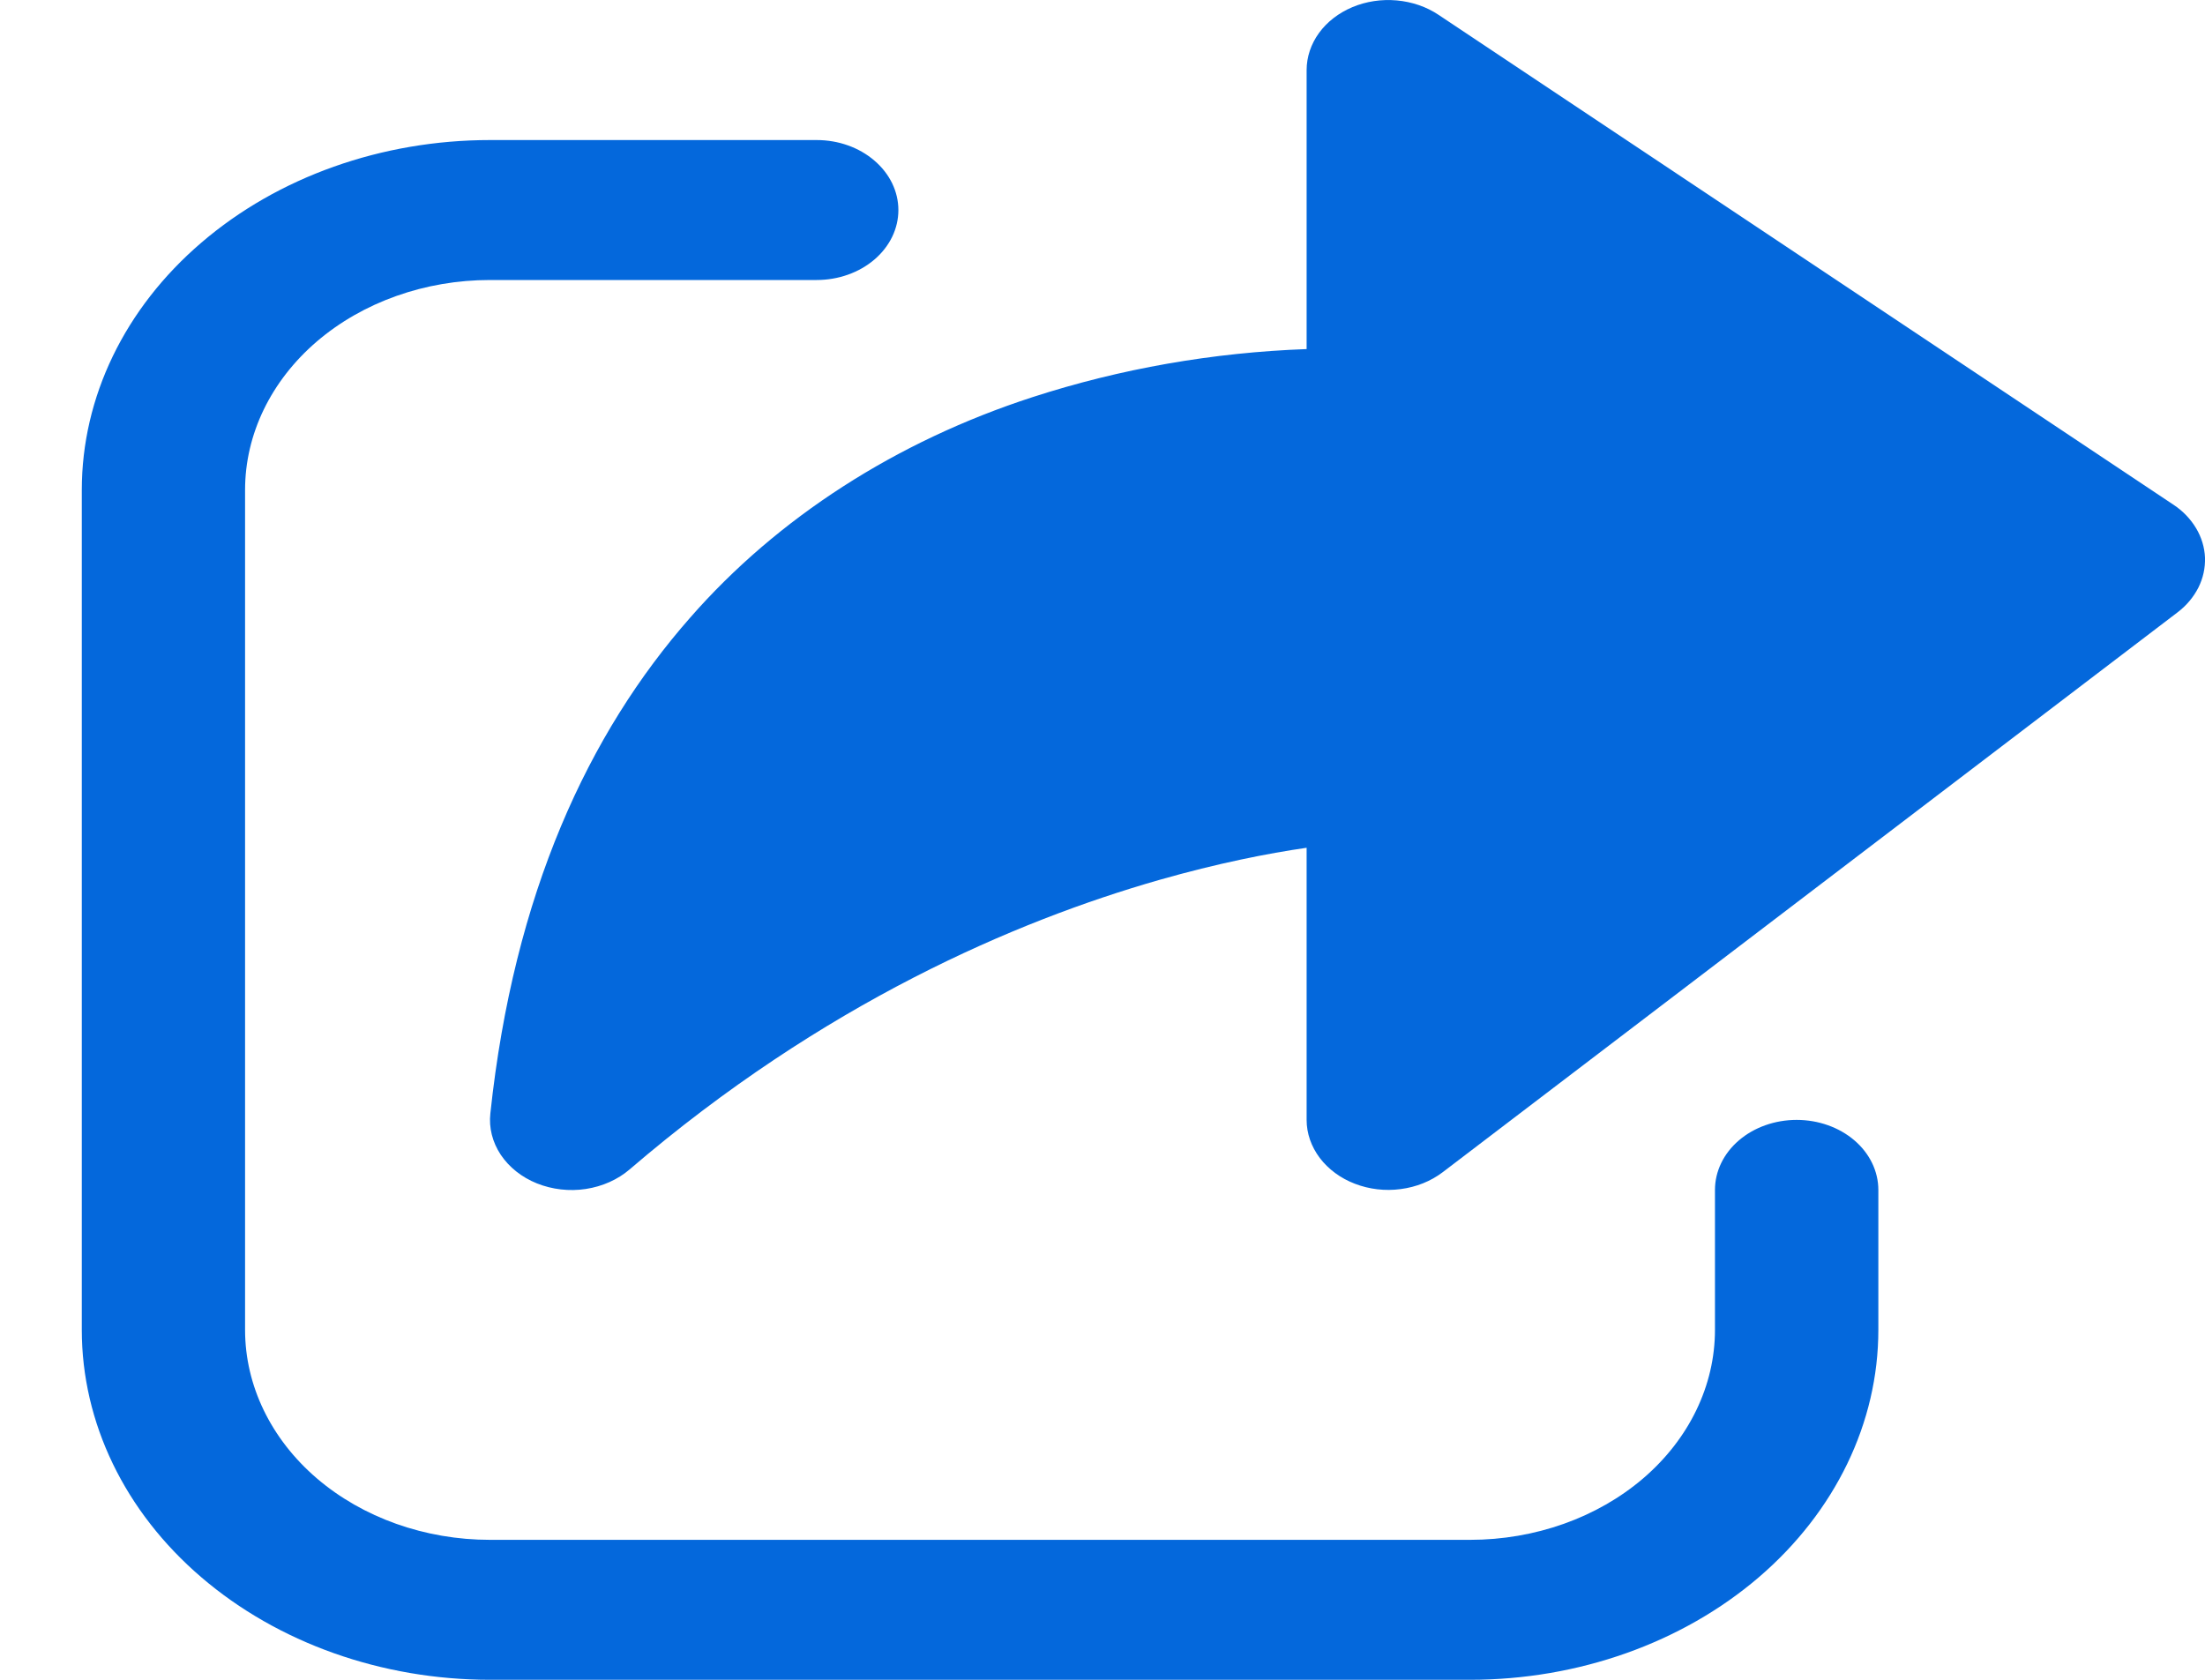
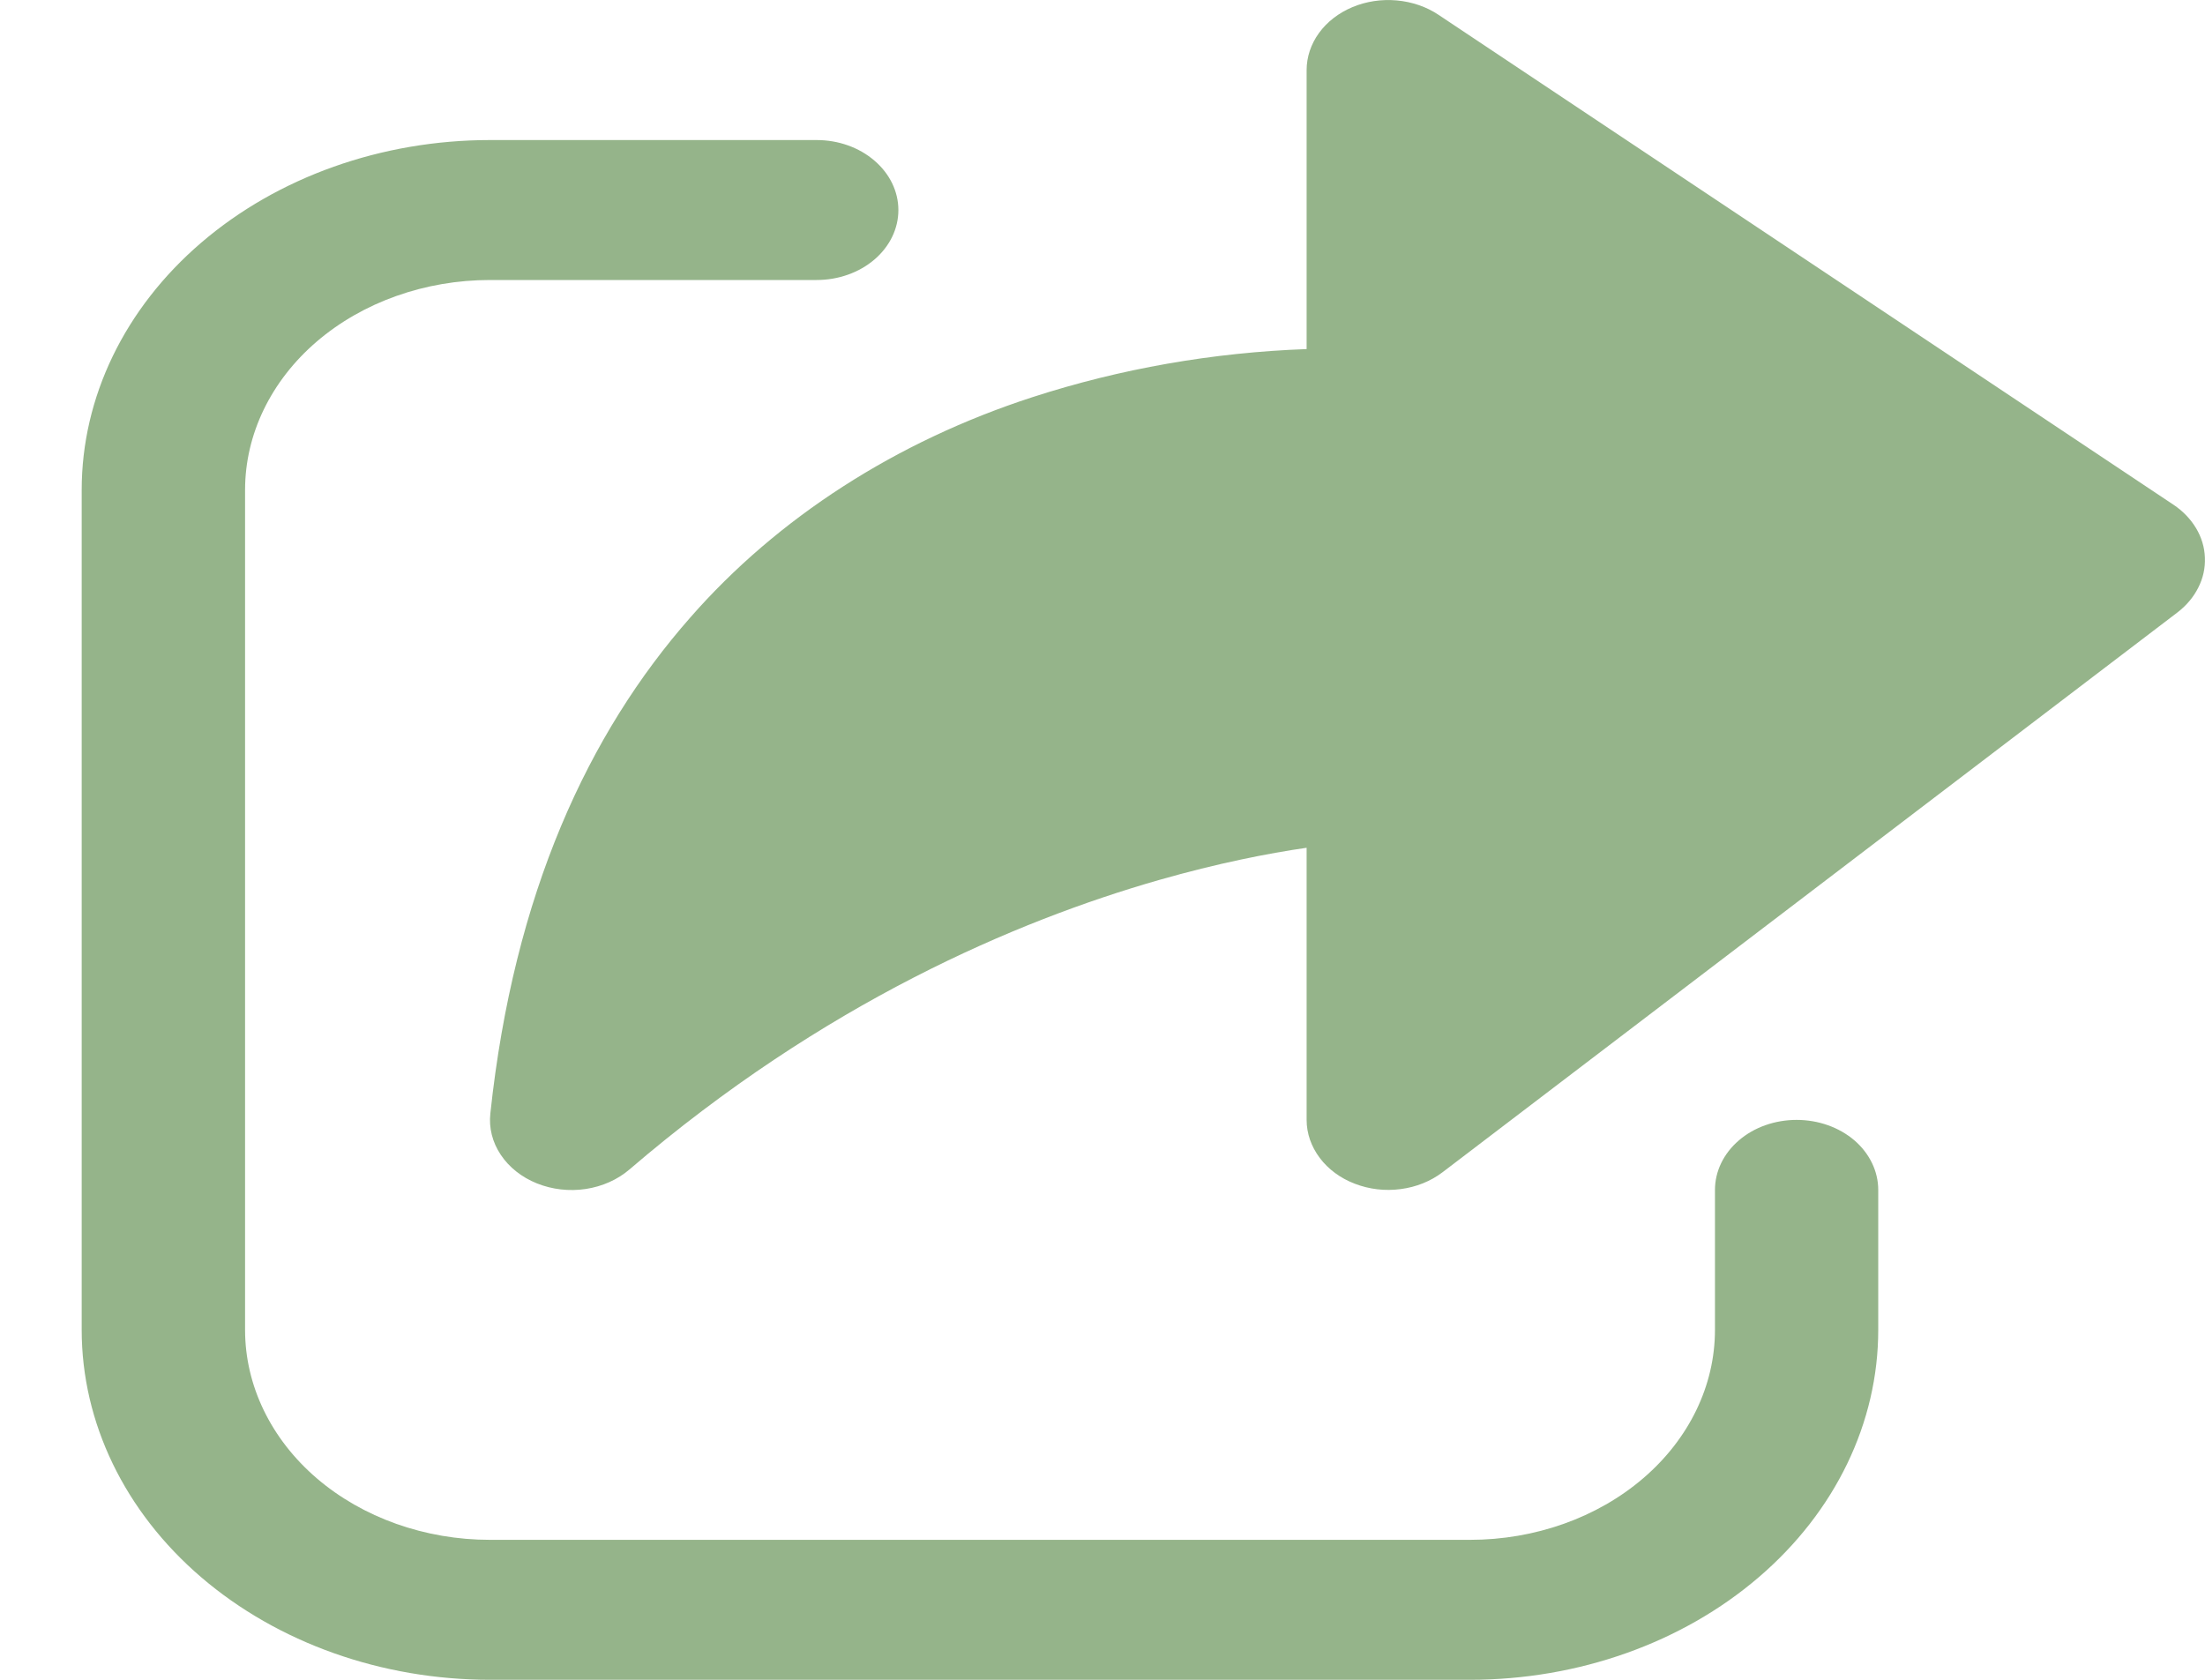
<svg xmlns="http://www.w3.org/2000/svg" width="21" height="16" viewBox="0 0 21 16" fill="none">
-   <path d="M12.88 0.068C13.011 0.013 13.157 -0.009 13.302 0.004C13.447 0.017 13.585 0.064 13.7 0.141L20.699 4.807C20.79 4.867 20.863 4.944 20.915 5.031C20.967 5.118 20.996 5.214 21 5.312C21.003 5.41 20.982 5.507 20.937 5.597C20.891 5.687 20.824 5.768 20.738 5.833L13.739 11.166C13.627 11.251 13.488 11.307 13.34 11.326C13.192 11.346 13.04 11.328 12.903 11.275C12.767 11.223 12.651 11.137 12.569 11.029C12.488 10.921 12.444 10.796 12.444 10.667V8.075C12.077 8.128 11.598 8.222 11.038 8.382C9.68 8.771 7.843 9.554 5.996 11.139C5.883 11.236 5.737 11.301 5.579 11.325C5.422 11.349 5.259 11.33 5.114 11.272C4.969 11.214 4.849 11.118 4.769 10.999C4.69 10.88 4.655 10.742 4.67 10.606C4.893 8.511 5.605 6.983 6.574 5.882C7.406 4.931 8.536 4.204 9.833 3.783C10.669 3.512 11.551 3.357 12.444 3.325V0.668C12.444 0.543 12.485 0.42 12.562 0.314C12.639 0.208 12.749 0.123 12.88 0.068ZM0.779 4.667C0.779 3.783 1.188 2.936 1.918 2.311C2.647 1.685 3.636 1.334 4.667 1.334H7.778C7.984 1.334 8.182 1.404 8.328 1.53C8.474 1.655 8.556 1.824 8.556 2.001C8.556 2.178 8.474 2.347 8.328 2.472C8.182 2.597 7.984 2.667 7.778 2.667H4.667C4.048 2.667 3.455 2.878 3.017 3.253C2.58 3.628 2.334 4.137 2.334 4.667V12.667C2.334 13.197 2.58 13.706 3.017 14.081C3.455 14.456 4.048 14.667 4.667 14.667H14C14.619 14.667 15.212 14.456 15.65 14.081C16.087 13.706 16.333 13.197 16.333 12.667V11.334C16.333 11.157 16.415 10.987 16.561 10.862C16.707 10.737 16.905 10.667 17.111 10.667C17.317 10.667 17.515 10.737 17.661 10.862C17.807 10.987 17.889 11.157 17.889 11.334V12.667C17.889 13.551 17.479 14.399 16.75 15.024C16.02 15.649 15.031 16 14 16H4.667C3.636 16 2.647 15.649 1.918 15.024C1.188 14.399 0.779 13.551 0.779 12.667V4.667Z" fill="#0468DC" />
+   <path d="M12.88 0.068C13.011 0.013 13.157 -0.009 13.302 0.004C13.447 0.017 13.585 0.064 13.7 0.141L20.699 4.807C20.789 4.867 20.863 4.944 20.915 5.031C20.967 5.118 20.996 5.214 20.999 5.312C21.003 5.41 20.982 5.507 20.936 5.597C20.891 5.687 20.823 5.768 20.738 5.833L13.738 11.166C13.626 11.251 13.488 11.307 13.34 11.326C13.191 11.346 13.04 11.328 12.903 11.275C12.766 11.223 12.65 11.137 12.569 11.029C12.488 10.921 12.444 10.796 12.444 10.667V8.075C12.077 8.128 11.598 8.222 11.038 8.382C9.68 8.771 7.843 9.554 5.995 11.139C5.882 11.236 5.737 11.301 5.579 11.325C5.421 11.349 5.259 11.33 5.114 11.272C4.969 11.214 4.848 11.118 4.769 10.999C4.689 10.88 4.655 10.742 4.67 10.606C4.893 8.511 5.605 6.983 6.574 5.882C7.406 4.931 8.536 4.204 9.833 3.783C10.669 3.512 11.551 3.357 12.444 3.325V0.668C12.444 0.543 12.485 0.42 12.562 0.314C12.639 0.208 12.749 0.123 12.88 0.068ZM0.778 4.667C0.778 3.783 1.188 2.936 1.917 2.311C2.647 1.685 3.636 1.334 4.667 1.334H7.778C7.984 1.334 8.182 1.404 8.328 1.53C8.474 1.655 8.556 1.824 8.556 2.001C8.556 2.178 8.474 2.347 8.328 2.472C8.182 2.597 7.984 2.667 7.778 2.667H4.667C4.048 2.667 3.455 2.878 3.017 3.253C2.58 3.628 2.334 4.137 2.334 4.667V12.667C2.334 13.197 2.58 13.706 3.017 14.081C3.455 14.456 4.048 14.667 4.667 14.667H14C14.618 14.667 15.212 14.456 15.649 14.081C16.087 13.706 16.333 13.197 16.333 12.667V11.334C16.333 11.157 16.415 10.987 16.561 10.862C16.706 10.737 16.904 10.667 17.111 10.667C17.317 10.667 17.515 10.737 17.661 10.862C17.806 10.987 17.888 11.157 17.888 11.334V12.667C17.888 13.551 17.479 14.399 16.749 15.024C16.02 15.649 15.031 16 14 16H4.667C3.636 16 2.647 15.649 1.917 15.024C1.188 14.399 0.778 13.551 0.778 12.667V4.667Z" fill="#95B48A" />
</svg>
